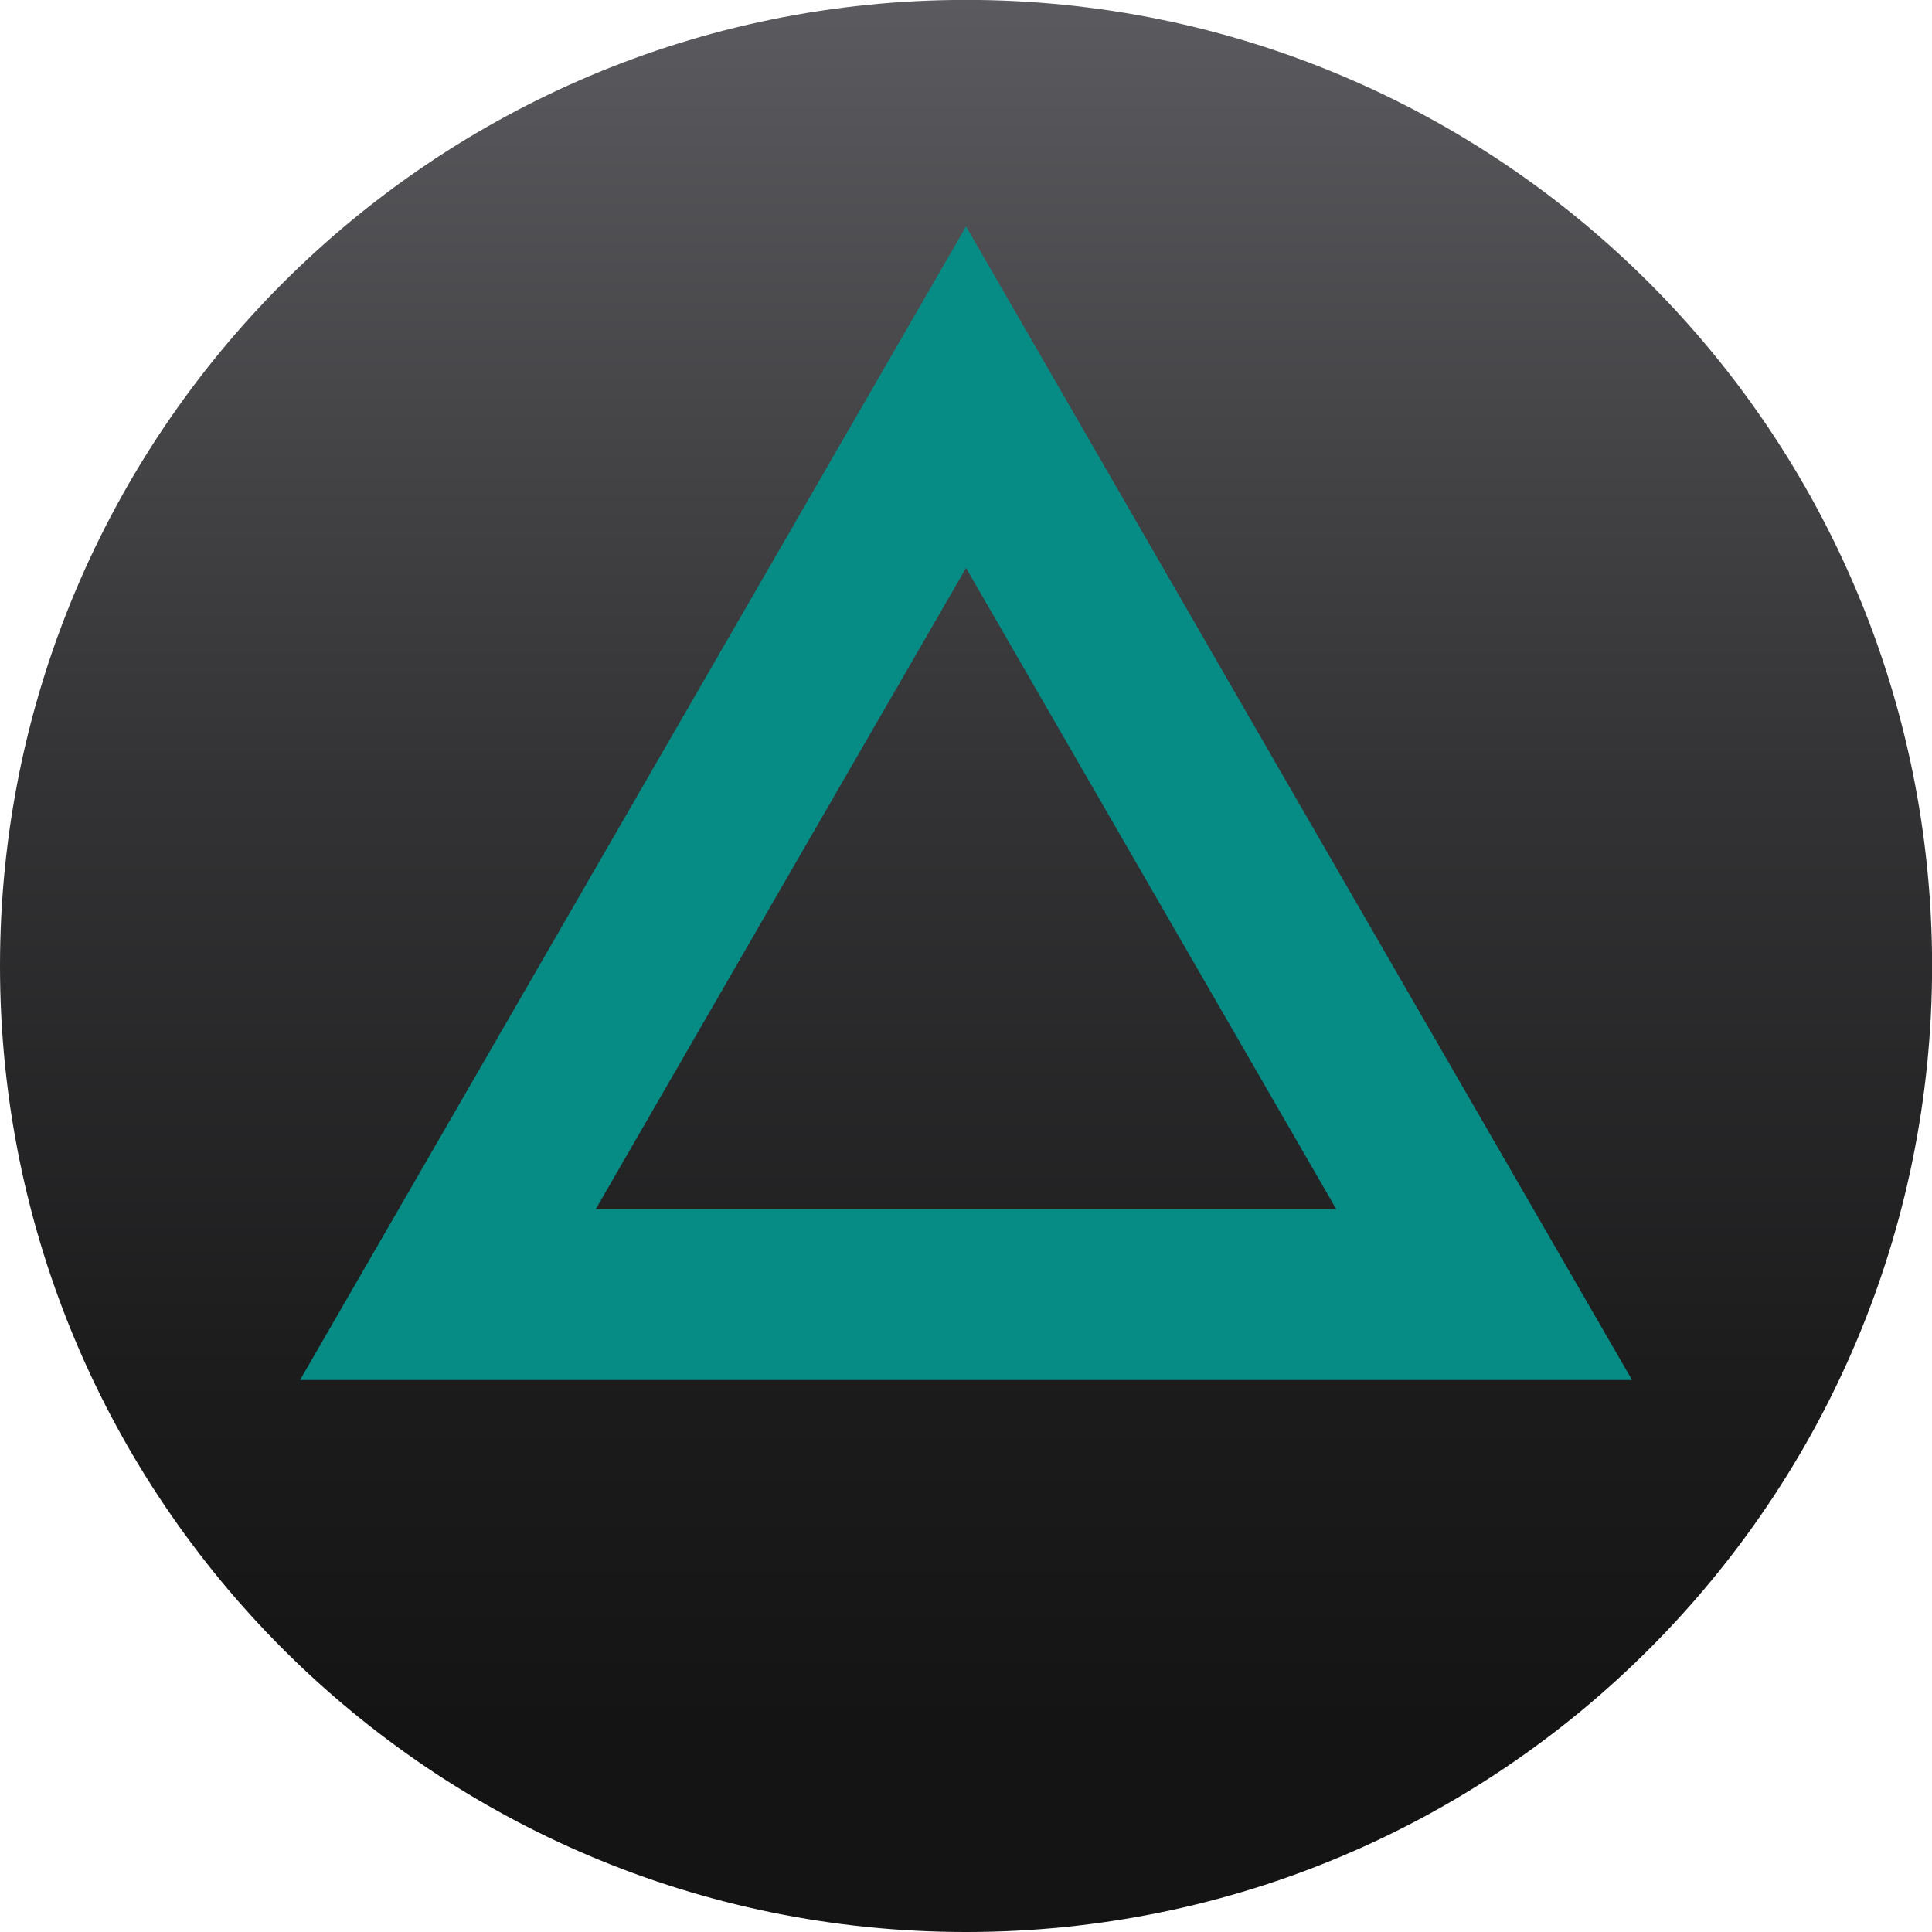
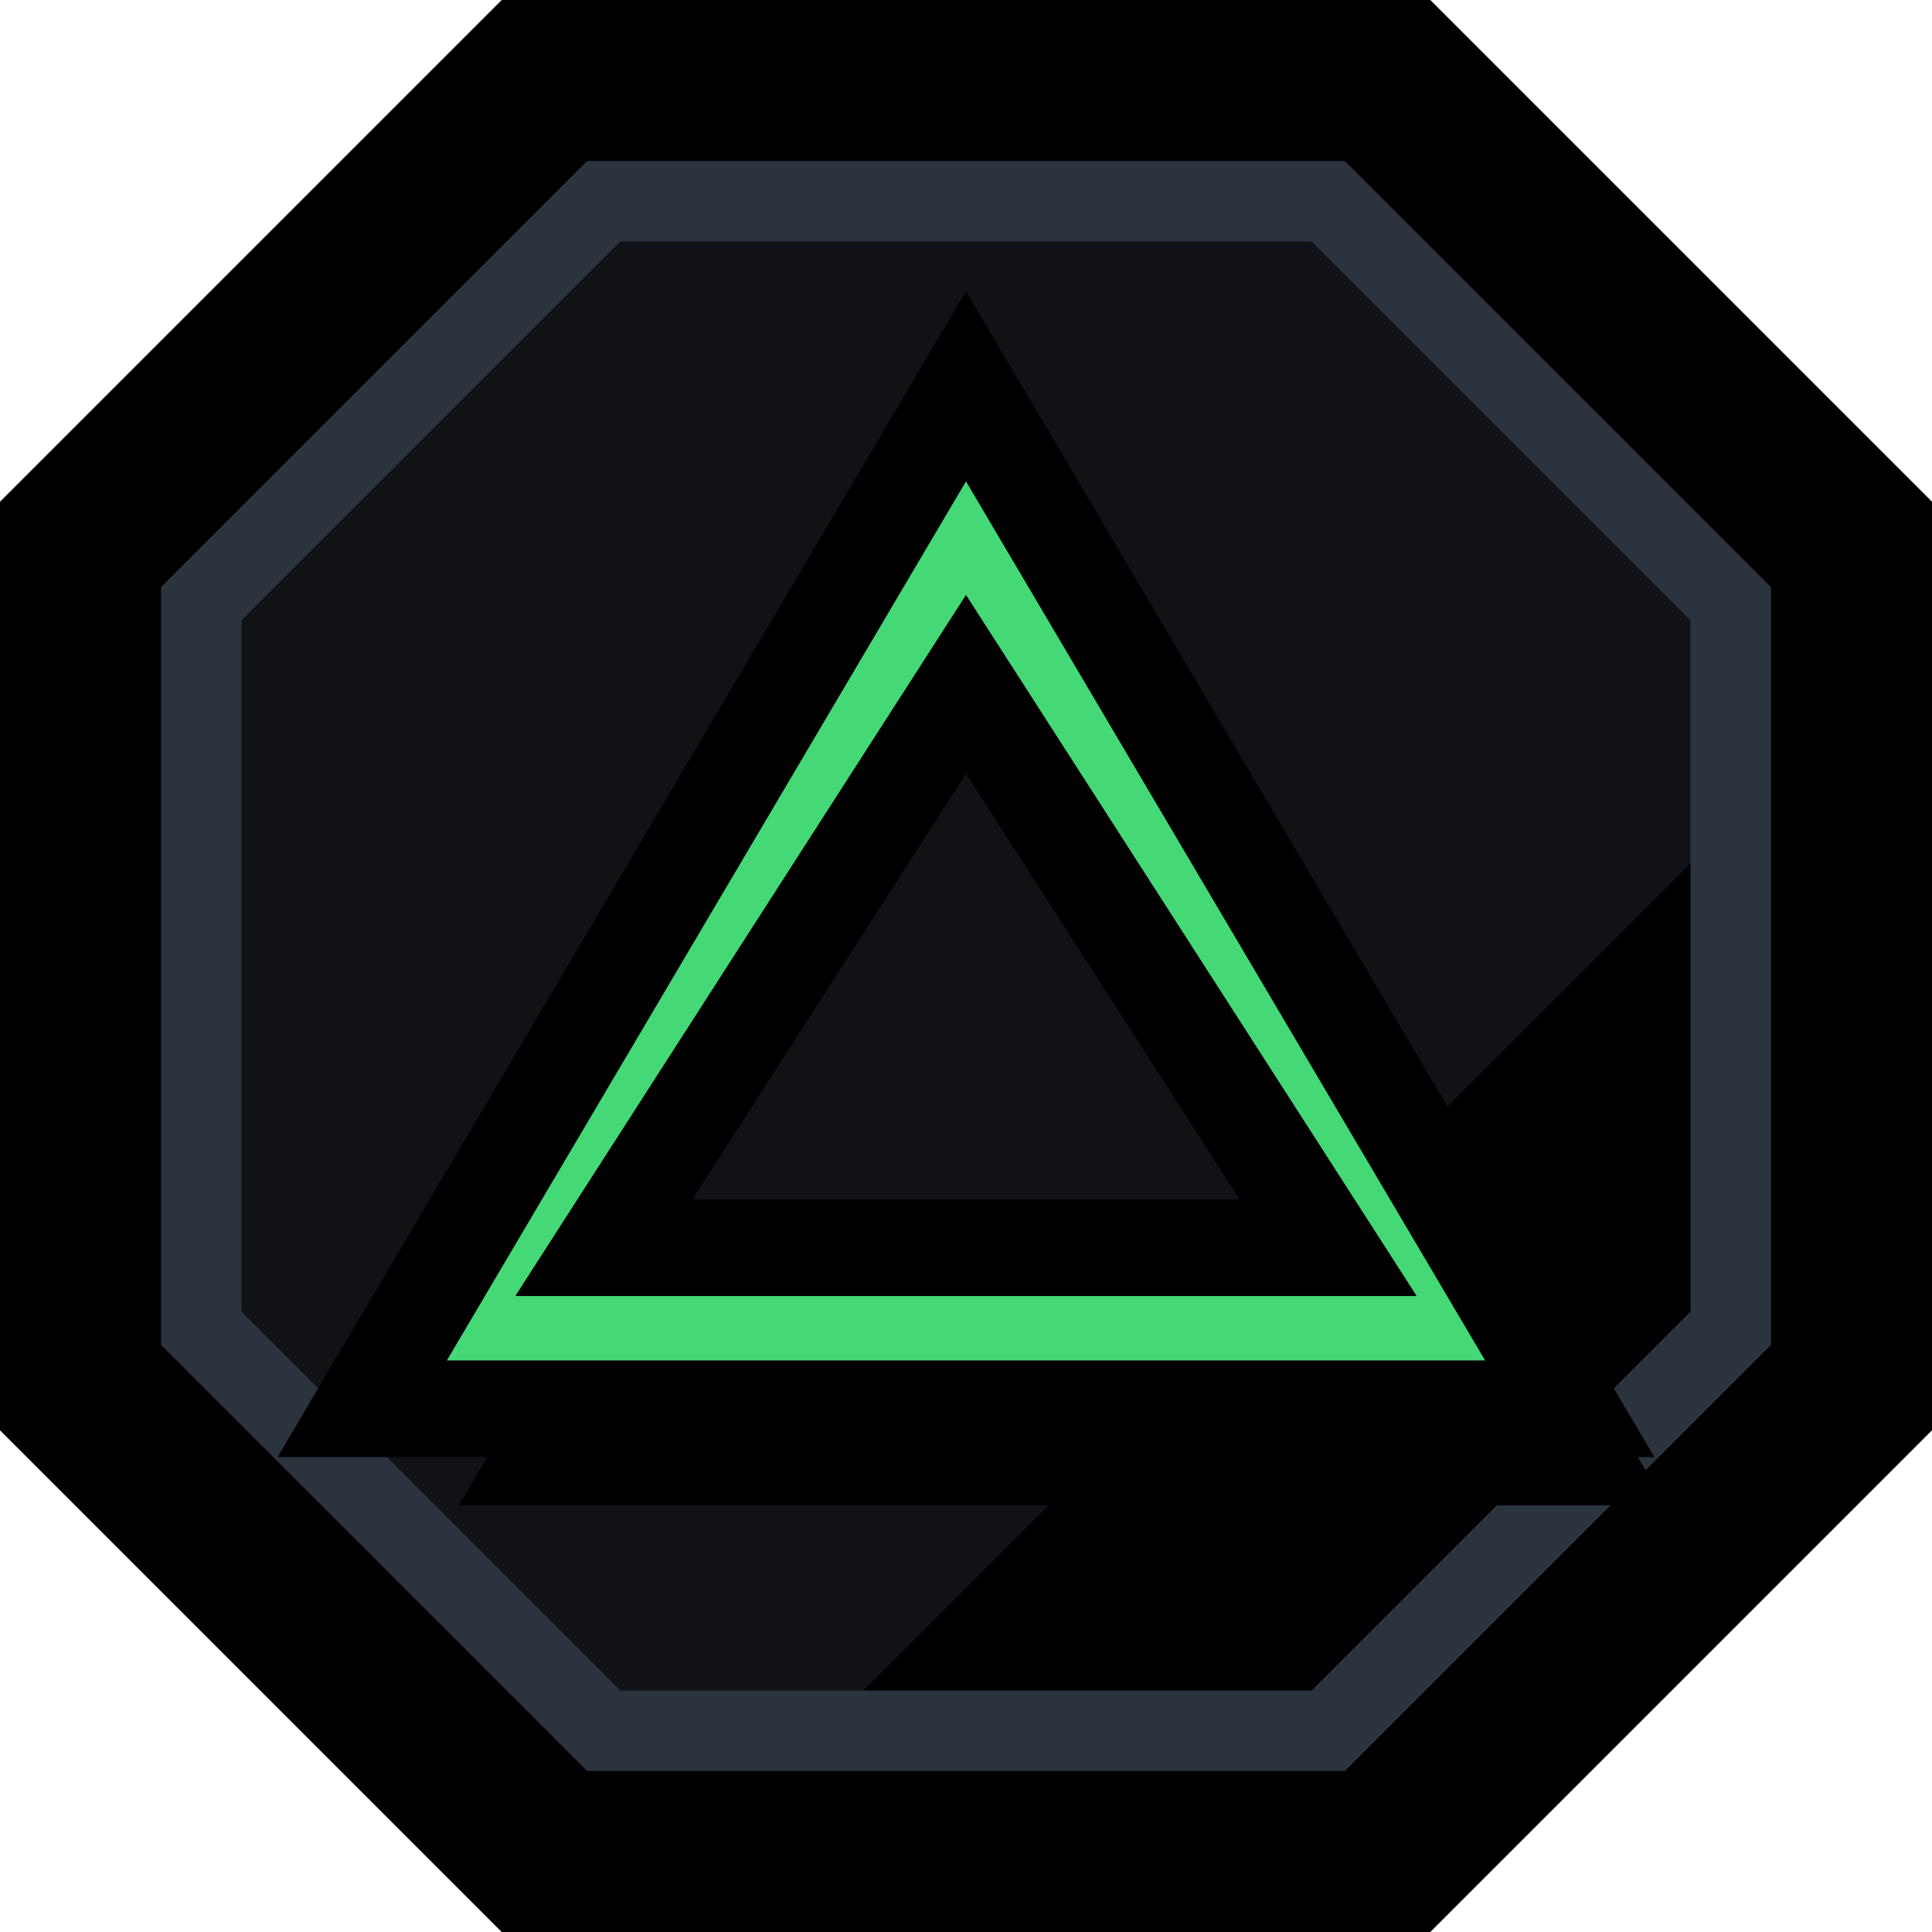
- <svg xmlns="http://www.w3.org/2000/svg" version="1.1" id="Capa_1" x="0px" y="0px" width="20.083px" height="20.082px" viewBox="0 0 20.083 20.082" enable-background="new 0 0 20.083 20.082" xml:space="preserve">
-   <g>
-     <g>
-       <linearGradient id="SVGID_1_" gradientUnits="userSpaceOnUse" x1="10.041" y1="0" x2="10.041" y2="17.974">
-         <stop offset="0" style="stop-color:#5B5B5F" />
-         <stop offset="0.023" style="stop-color:#59595D" />
-         <stop offset="0.451" style="stop-color:#333335" />
-         <stop offset="0.791" style="stop-color:#1C1C1D" />
-         <stop offset="1" style="stop-color:#141414" />
-       </linearGradient>
-       <circle fill="url(#SVGID_1_)" cx="10.042" cy="10.041" r="10.042" />
-     </g>
-     <path fill="#068C85" d="M10.042,5.904l1.924,3.333l1.925,3.333h-3.849H6.192l1.924-3.333L10.042,5.904 M10.042,2.354L6.58,8.35   l-3.461,5.995h6.923h6.923L13.502,8.35L10.042,2.354L10.042,2.354z" />
+ <svg xmlns="http://www.w3.org/2000/svg" viewBox="0 0 24 24" width="24" height="24">
+   <polygon points="7,1 17,1 23,7 23,17 17,23 7,23 1,17 1,7" fill="#101216" stroke="#000000" stroke-width="2.5" stroke-linejoin="miter" />
+   <g stroke="#000000" stroke-width="1.8" stroke-linecap="square">
+     <line x1="14" y1="21" x2="21" y2="14" />
+     <line x1="11" y1="22" x2="22" y2="11" />
+     <line x1="15" y1="22" x2="22" y2="15" />
+     <line x1="18" y1="22" x2="22" y2="18" />
  </g>
+   <polygon points="7.5,2.5 16.5,2.5 21.5,7.5 21.5,16.5 16.5,21.5 7.5,21.5 2.5,16.5 2.5,7.5" fill="none" stroke="#2B333D" stroke-width="1" />
+   <polygon points="12,4.8 19.5,17.5 4.5,17.5" fill="#000000" transform="translate(1.2, 1.2)" />
+   <polygon points="12,4.8 19.5,17.5 4.5,17.5" fill="#44D976" stroke="#000000" stroke-width="1.2" stroke-linejoin="miter" />
+   <polygon points="12,8.5 16.5,15.5 7.5,15.5" fill="#101216" stroke="#000000" stroke-width="1.2" stroke-linejoin="miter" />
</svg>
